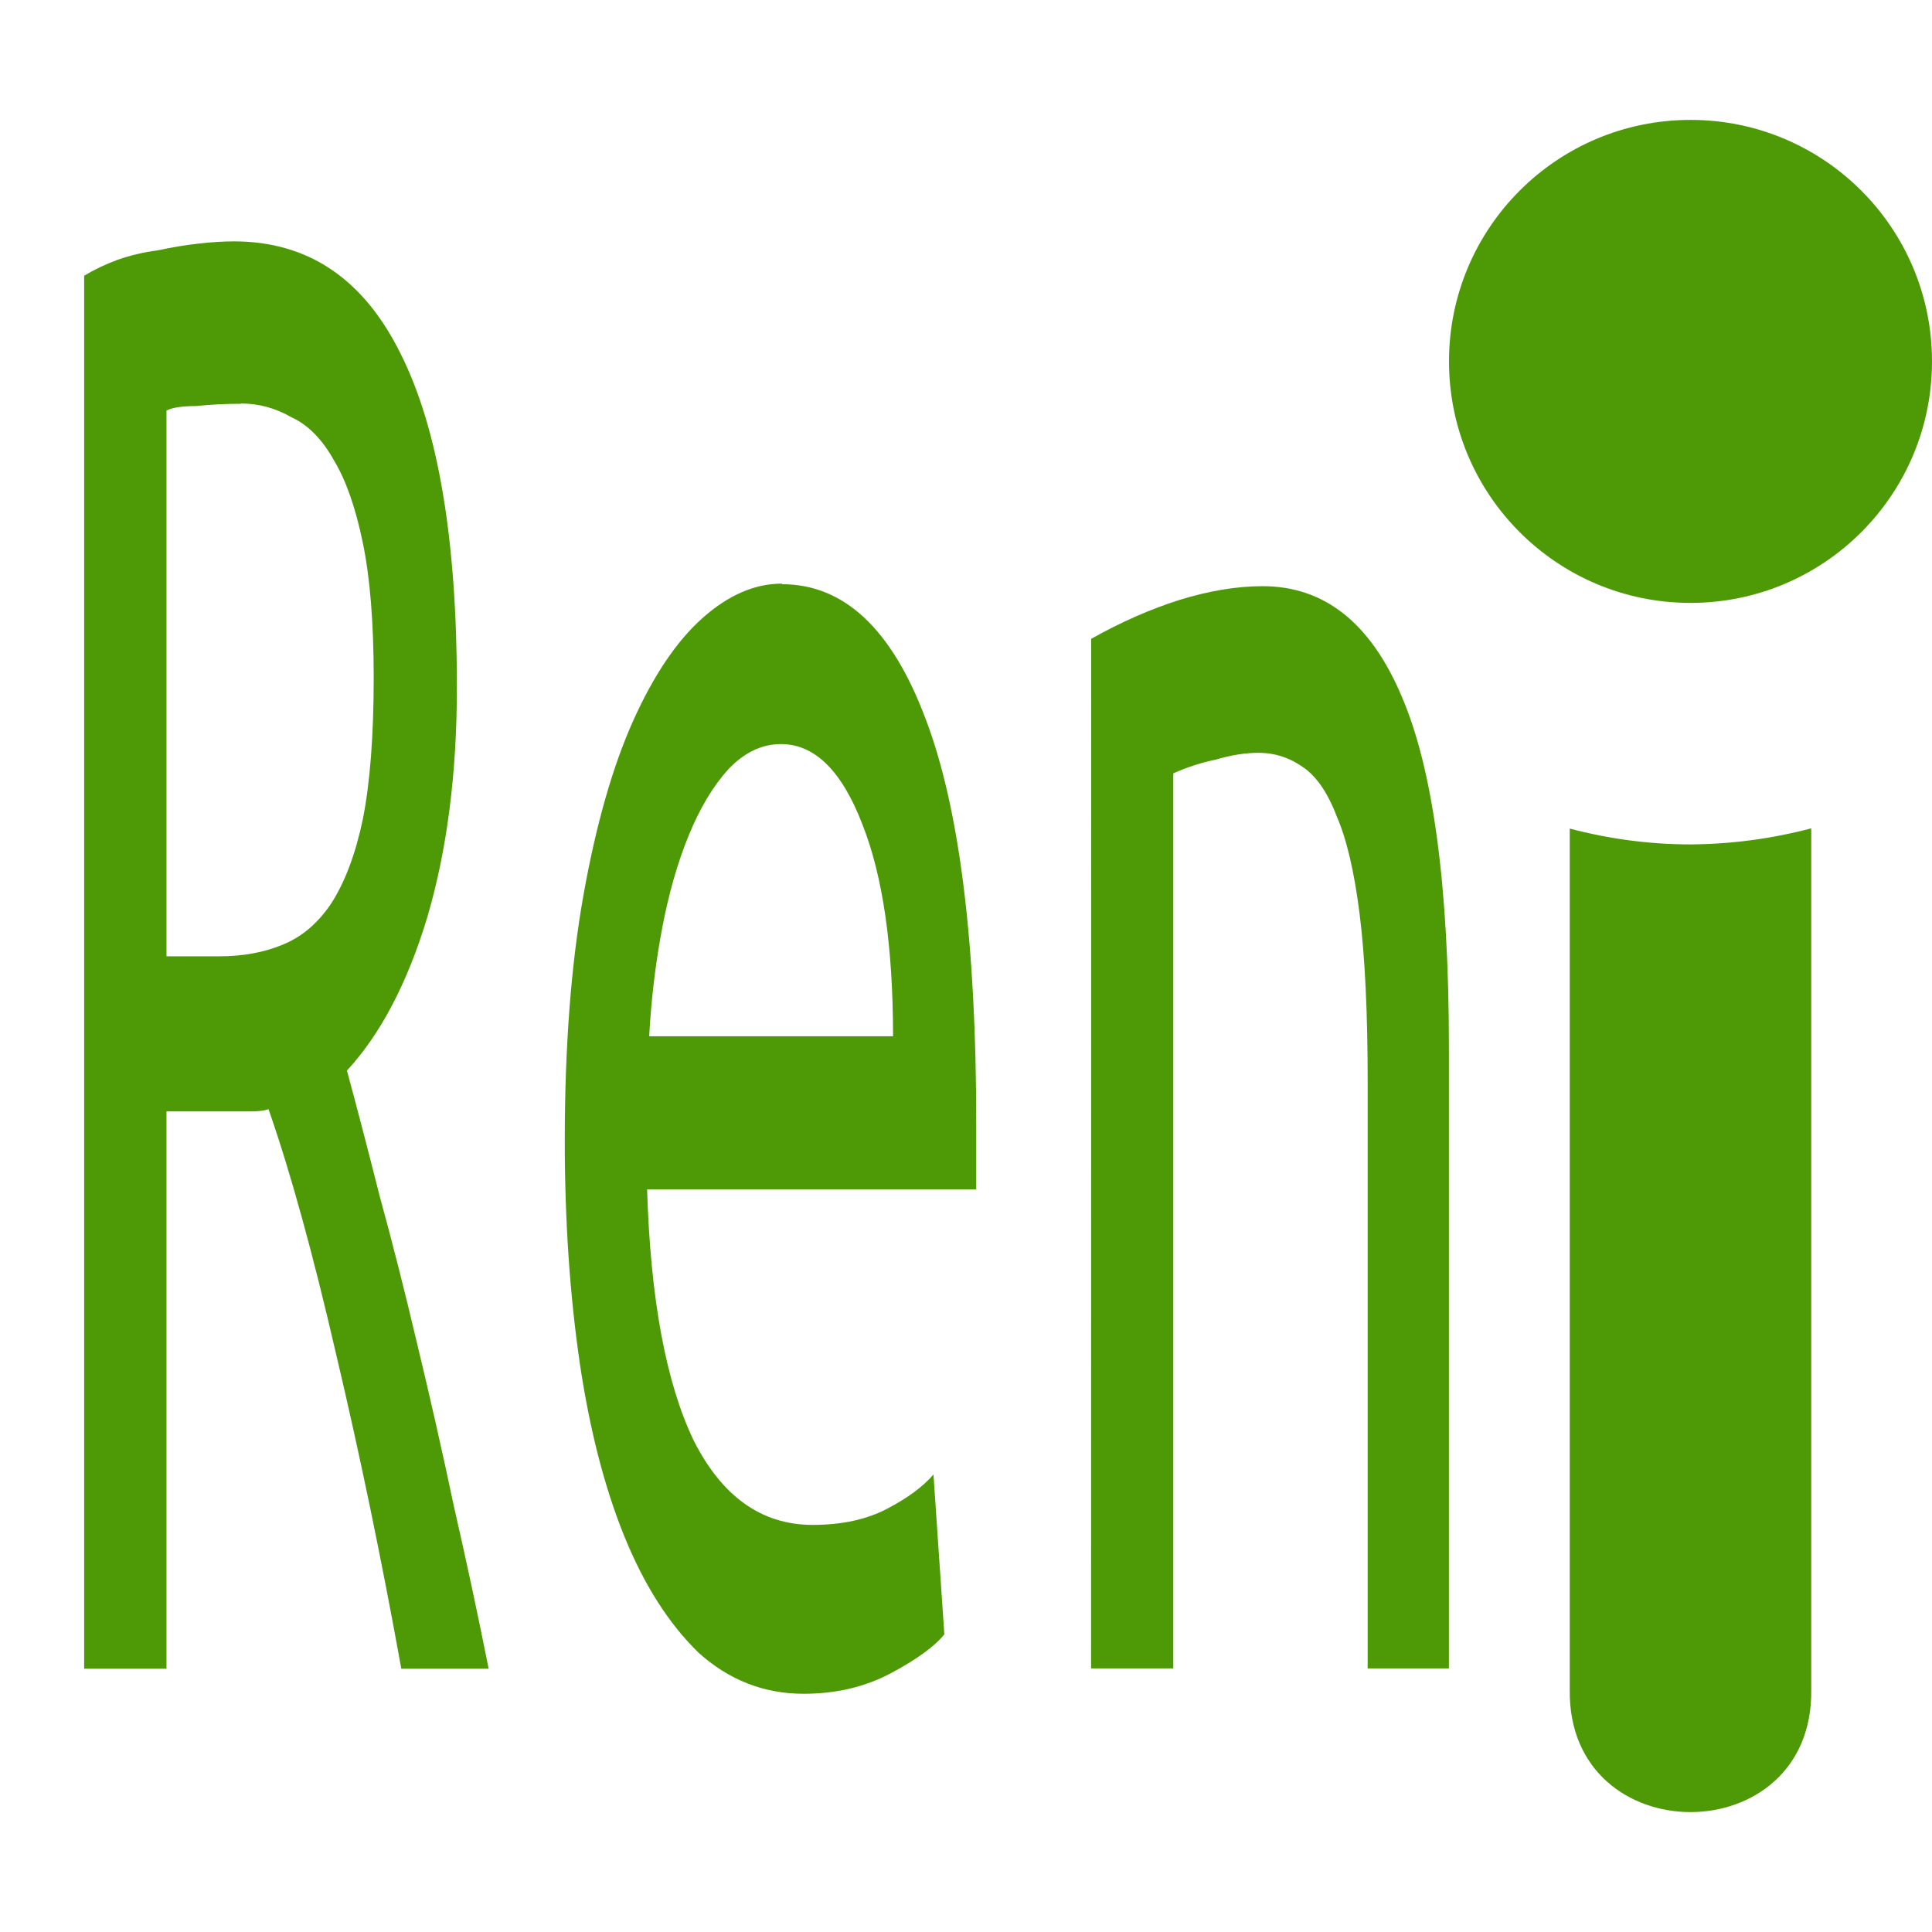
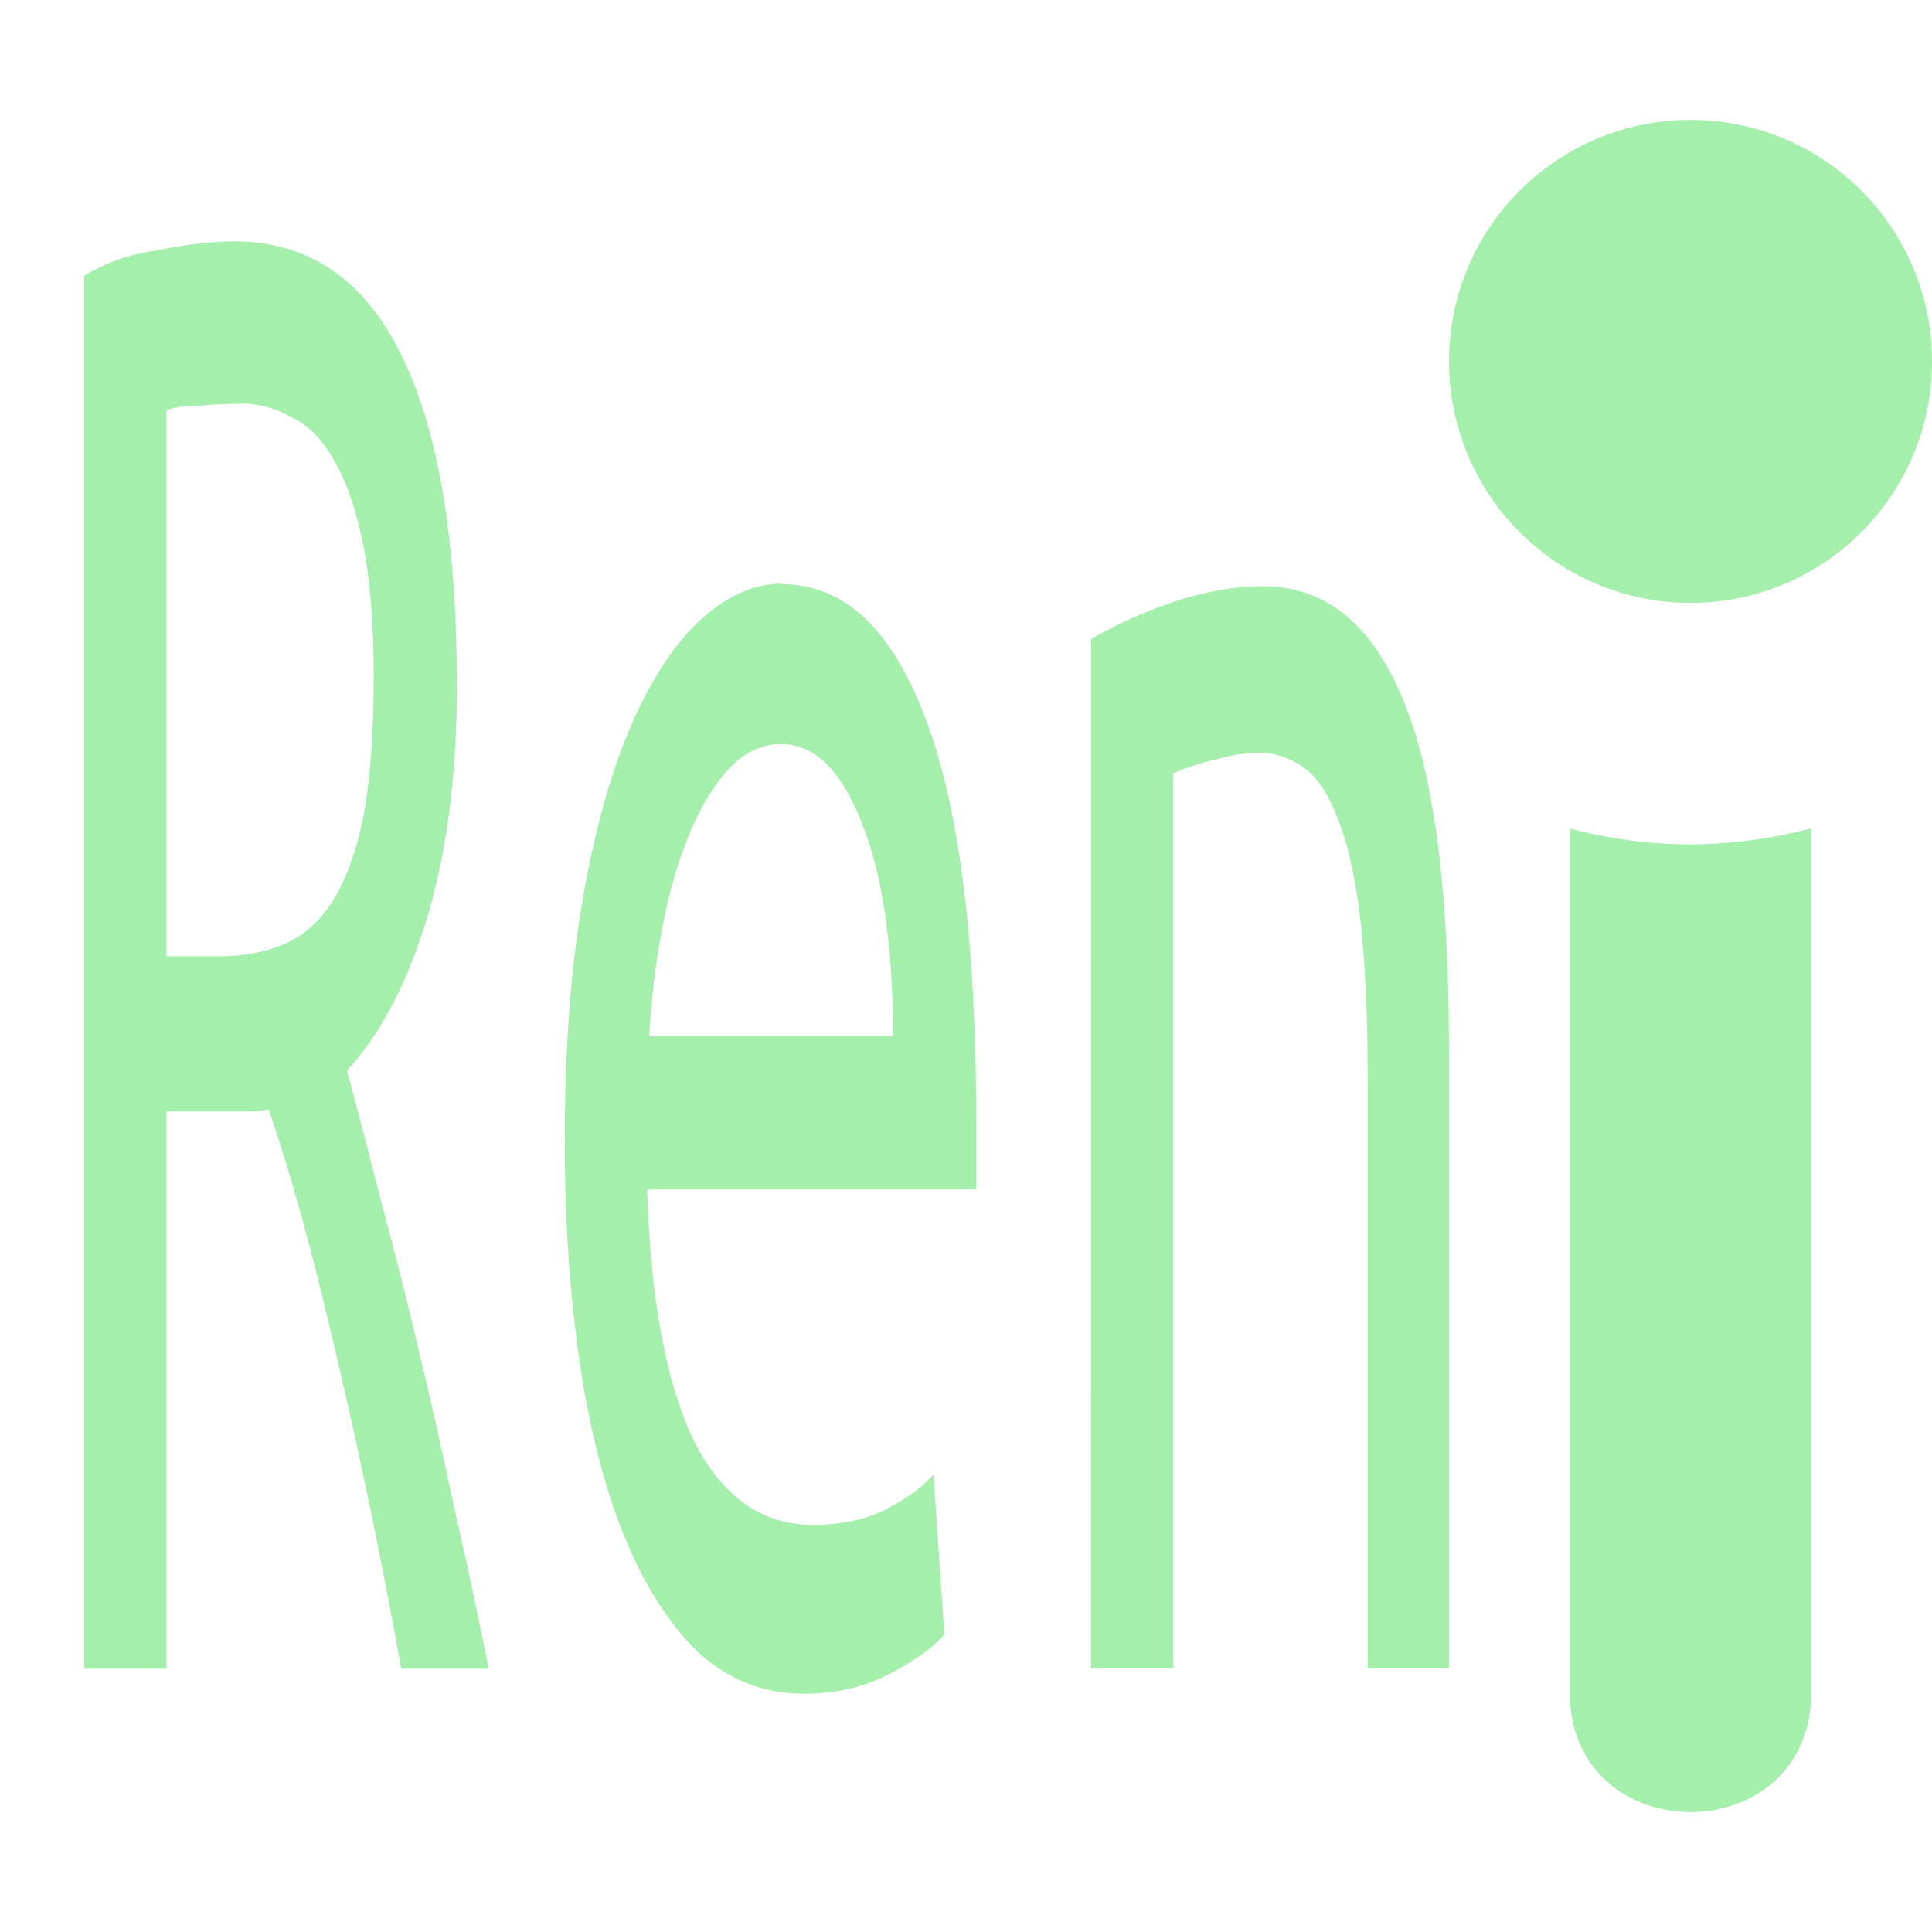
<svg xmlns="http://www.w3.org/2000/svg" width="16" height="16" viewBox="0 0 16 16" id="svg2" version="1.1">
  <defs id="defs4" />
  <g id="layer1" transform="translate(0,-1036.362)">
-     <path style="color:#000000;font-style:normal;font-variant:normal;font-weight:normal;font-stretch:normal;font-size:medium;line-height:normal;font-family:sans-serif;font-variant-ligatures:normal;font-variant-position:normal;font-variant-caps:normal;font-variant-numeric:normal;font-variant-alternates:normal;font-feature-settings:normal;text-indent:0;text-align:start;text-decoration:none;text-decoration-line:none;text-decoration-style:solid;text-decoration-color:#000000;letter-spacing:normal;word-spacing:normal;text-transform:none;writing-mode:lr-tb;direction:ltr;text-orientation:mixed;dominant-baseline:auto;baseline-shift:baseline;text-anchor:start;white-space:normal;shape-padding:0;clip-rule:nonzero;display:inline;overflow:visible;visibility:visible;opacity:1;isolation:auto;mix-blend-mode:normal;color-interpolation:sRGB;color-interpolation-filters:linearRGB;solid-color:#000000;solid-opacity:1;vector-effect:none;fill:#4e9a06;fill-opacity:1;fill-rule:nonzero;stroke:none;stroke-width:2;stroke-linecap:round;stroke-linejoin:miter;stroke-miterlimit:4;stroke-dasharray:none;stroke-dashoffset:0;stroke-opacity:1;color-rendering:auto;image-rendering:auto;shape-rendering:auto;text-rendering:auto;enable-background:accumulate" d="m 14,1037.355 c -1.105,0 -2,0.895 -2,2 0,1.105 0.895,2 2,2 1.105,0 2,-0.895 2,-2 0,-1.105 -0.895,-2 -2,-2 z m 1,5.867 c -0.326,0.086 -0.662,0.131 -1,0.133 -0.338,0 -0.674,-0.045 -1,-0.131 v 5 1.131 1 c -0.019,1.352 2.019,1.352 2,0 v -1 -1.133 z" id="path817" />
+     <path style="color:#000000;font-style:normal;font-variant:normal;font-weight:normal;font-stretch:normal;font-size:medium;line-height:normal;font-family:sans-serif;font-variant-ligatures:normal;font-variant-position:normal;font-variant-caps:normal;font-variant-numeric:normal;font-variant-alternates:normal;font-feature-settings:normal;text-indent:0;text-align:start;text-decoration:none;text-decoration-line:none;text-decoration-style:solid;text-decoration-color:#000000;letter-spacing:normal;word-spacing:normal;text-transform:none;writing-mode:lr-tb;direction:ltr;text-orientation:mixed;dominant-baseline:auto;baseline-shift:baseline;text-anchor:start;white-space:normal;shape-padding:0;clip-rule:nonzero;display:inline;overflow:visible;visibility:visible;opacity:1;isolation:auto;mix-blend-mode:normal;color-interpolation:sRGB;color-interpolation-filters:linearRGB;solid-color:#000000;solid-opacity:1;vector-effect:none;fill:#a5efac;fill-opacity:1;fill-rule:nonzero;stroke:none;stroke-width:2;stroke-linecap:round;stroke-linejoin:miter;stroke-miterlimit:4;stroke-dasharray:none;stroke-dashoffset:0;stroke-opacity:1;color-rendering:auto;image-rendering:auto;shape-rendering:auto;text-rendering:auto;enable-background:accumulate" d="m 14,1037.355 c -1.105,0 -2,0.895 -2,2 0,1.105 0.895,2 2,2 1.105,0 2,-0.895 2,-2 0,-1.105 -0.895,-2 -2,-2 z m 1,5.867 c -0.326,0.086 -0.662,0.131 -1,0.133 -0.338,0 -0.674,-0.045 -1,-0.131 v 5 1.131 1 c -0.019,1.352 2.019,1.352 2,0 v -1 -1.133 z" id="path817" />
    <g id="layer1-7" transform="matrix(1.129002,0,0,0.9232429,12.4702,89.38273)">
-       <g id="text1990" style="font-style:normal;font-weight:normal;font-size:10.167px;line-height:125%;font-family:sans-serif;letter-spacing:0px;word-spacing:0px;fill:#4e9a06;fill-opacity:1;stroke:none;stroke-width:0.254px;stroke-linecap:butt;stroke-linejoin:miter;stroke-opacity:1" transform="scale(0.9990943,1.000906)" aria-label="Ch" />
-       <g id="text834" style="font-style:normal;font-weight:normal;font-size:8.113px;line-height:125%;font-family:sans-serif;letter-spacing:0px;word-spacing:0px;fill:#4e9a06;fill-opacity:1;stroke:none;stroke-width:0.203px;stroke-linecap:butt;stroke-linejoin:miter;stroke-opacity:1" transform="matrix(0.8961444,0,0,2.524846,-12.67373,-868.7238)" aria-label="Ren">
-         <path id="path836" style="font-style:normal;font-variant:normal;font-weight:normal;font-stretch:normal;font-family:'Ubuntu Mono';-inkscape-font-specification:'Ubuntu Mono';fill:#4e9a06;fill-opacity:1;stroke-width:0.203px" d="m 5.557,752.757 q 0,0.462 -0.243,0.819 -0.243,0.349 -0.657,0.544 0.122,0.195 0.268,0.446 0.154,0.243 0.308,0.527 0.154,0.276 0.3,0.576 0.154,0.292 0.284,0.576 H 5.102 q -0.243,-0.584 -0.535,-1.12 -0.284,-0.535 -0.552,-0.868 -0.049,0.008 -0.146,0.008 -0.089,0 -0.122,0 H 3.18 v 1.98 H 2.506 v -4.949 q 0.122,-0.032 0.276,-0.057 0.162,-0.024 0.325,-0.033 0.17,-0.016 0.333,-0.024 0.162,-0.008 0.292,-0.008 0.909,0 1.363,0.398 0.462,0.398 0.462,1.184 z m -1.769,-1.006 q -0.187,0 -0.365,0.008 -0.17,0 -0.243,0.016 v 1.939 h 0.43 q 0.292,0 0.519,-0.041 0.235,-0.041 0.398,-0.146 0.17,-0.114 0.26,-0.3 0.089,-0.195 0.089,-0.503 0,-0.292 -0.089,-0.479 -0.089,-0.187 -0.235,-0.292 -0.146,-0.114 -0.349,-0.154 -0.195,-0.049 -0.414,-0.049 z" />
-         <path id="path838" style="font-style:normal;font-variant:normal;font-weight:normal;font-stretch:normal;font-family:'Ubuntu Mono';-inkscape-font-specification:'Ubuntu Mono';fill:#4e9a06;fill-opacity:1;stroke-width:0.203px" d="m 8.218,752.392 q 0.763,0 1.176,0.479 0.414,0.471 0.414,1.436 v 0.235 H 7.114 q 0.041,0.584 0.381,0.892 0.349,0.3 0.974,0.3 0.357,0 0.608,-0.057 0.252,-0.057 0.381,-0.122 l 0.089,0.568 q -0.122,0.065 -0.438,0.138 -0.316,0.073 -0.714,0.073 -0.487,0 -0.86,-0.146 -0.365,-0.154 -0.608,-0.414 -0.243,-0.26 -0.365,-0.617 -0.122,-0.365 -0.122,-0.787 0,-0.503 0.154,-0.876 0.154,-0.373 0.406,-0.617 0.252,-0.243 0.568,-0.365 0.316,-0.122 0.649,-0.122 z m 0.909,1.606 q 0,-0.479 -0.252,-0.754 -0.252,-0.284 -0.665,-0.284 -0.235,0 -0.43,0.089 -0.187,0.089 -0.325,0.235 -0.138,0.146 -0.219,0.333 -0.081,0.187 -0.105,0.381 z" />
-         <path id="path840" style="font-style:normal;font-variant:normal;font-weight:normal;font-stretch:normal;font-family:'Ubuntu Mono';-inkscape-font-specification:'Ubuntu Mono';fill:#4e9a06;fill-opacity:1;stroke-width:0.203px" d="m 10.749,752.586 q 0.365,-0.089 0.722,-0.138 0.365,-0.049 0.681,-0.049 0.755,0 1.136,0.389 0.389,0.389 0.389,1.249 v 2.207 h -0.665 v -2.085 q 0,-0.365 -0.065,-0.592 -0.065,-0.227 -0.187,-0.349 -0.114,-0.13 -0.284,-0.178 -0.162,-0.049 -0.357,-0.049 -0.162,0 -0.349,0.024 -0.178,0.016 -0.349,0.049 v 3.18 h -0.673 z" />
+       <g id="text1990" style="font-style:normal;font-weight:normal;font-size:10.167px;line-height:125%;font-family:sans-serif;letter-spacing:0px;word-spacing:0px;fill:#a5efac;fill-opacity:1;stroke:none;stroke-width:0.254px;stroke-linecap:butt;stroke-linejoin:miter;stroke-opacity:1" transform="scale(0.9990943,1.000906)" aria-label="Ch" />
+       <g id="text834" style="font-style:normal;font-weight:normal;font-size:8.113px;line-height:125%;font-family:sans-serif;letter-spacing:0px;word-spacing:0px;fill:#a5efac;fill-opacity:1;stroke:none;stroke-width:0.203px;stroke-linecap:butt;stroke-linejoin:miter;stroke-opacity:1" transform="matrix(0.8961444,0,0,2.524846,-12.67373,-868.7238)" aria-label="Ren">
+         <path id="path836" style="font-style:normal;font-variant:normal;font-weight:normal;font-stretch:normal;font-family:'Ubuntu Mono';-inkscape-font-specification:'Ubuntu Mono';fill:#a5efac;fill-opacity:1;stroke-width:0.203px" d="m 5.557,752.757 q 0,0.462 -0.243,0.819 -0.243,0.349 -0.657,0.544 0.122,0.195 0.268,0.446 0.154,0.243 0.308,0.527 0.154,0.276 0.3,0.576 0.154,0.292 0.284,0.576 H 5.102 q -0.243,-0.584 -0.535,-1.12 -0.284,-0.535 -0.552,-0.868 -0.049,0.008 -0.146,0.008 -0.089,0 -0.122,0 H 3.18 v 1.98 H 2.506 v -4.949 q 0.122,-0.032 0.276,-0.057 0.162,-0.024 0.325,-0.033 0.17,-0.016 0.333,-0.024 0.162,-0.008 0.292,-0.008 0.909,0 1.363,0.398 0.462,0.398 0.462,1.184 z m -1.769,-1.006 q -0.187,0 -0.365,0.008 -0.17,0 -0.243,0.016 v 1.939 h 0.43 q 0.292,0 0.519,-0.041 0.235,-0.041 0.398,-0.146 0.17,-0.114 0.26,-0.3 0.089,-0.195 0.089,-0.503 0,-0.292 -0.089,-0.479 -0.089,-0.187 -0.235,-0.292 -0.146,-0.114 -0.349,-0.154 -0.195,-0.049 -0.414,-0.049 z" />
+         <path id="path838" style="font-style:normal;font-variant:normal;font-weight:normal;font-stretch:normal;font-family:'Ubuntu Mono';-inkscape-font-specification:'Ubuntu Mono';fill:#a5efac;fill-opacity:1;stroke-width:0.203px" d="m 8.218,752.392 q 0.763,0 1.176,0.479 0.414,0.471 0.414,1.436 v 0.235 H 7.114 q 0.041,0.584 0.381,0.892 0.349,0.3 0.974,0.3 0.357,0 0.608,-0.057 0.252,-0.057 0.381,-0.122 l 0.089,0.568 q -0.122,0.065 -0.438,0.138 -0.316,0.073 -0.714,0.073 -0.487,0 -0.86,-0.146 -0.365,-0.154 -0.608,-0.414 -0.243,-0.26 -0.365,-0.617 -0.122,-0.365 -0.122,-0.787 0,-0.503 0.154,-0.876 0.154,-0.373 0.406,-0.617 0.252,-0.243 0.568,-0.365 0.316,-0.122 0.649,-0.122 z m 0.909,1.606 q 0,-0.479 -0.252,-0.754 -0.252,-0.284 -0.665,-0.284 -0.235,0 -0.43,0.089 -0.187,0.089 -0.325,0.235 -0.138,0.146 -0.219,0.333 -0.081,0.187 -0.105,0.381 z" />
+         <path id="path840" style="font-style:normal;font-variant:normal;font-weight:normal;font-stretch:normal;font-family:'Ubuntu Mono';-inkscape-font-specification:'Ubuntu Mono';fill:#a5efac;fill-opacity:1;stroke-width:0.203px" d="m 10.749,752.586 q 0.365,-0.089 0.722,-0.138 0.365,-0.049 0.681,-0.049 0.755,0 1.136,0.389 0.389,0.389 0.389,1.249 v 2.207 h -0.665 v -2.085 q 0,-0.365 -0.065,-0.592 -0.065,-0.227 -0.187,-0.349 -0.114,-0.13 -0.284,-0.178 -0.162,-0.049 -0.357,-0.049 -0.162,0 -0.349,0.024 -0.178,0.016 -0.349,0.049 v 3.18 h -0.673 z" />
      </g>
    </g>
  </g>
</svg>
